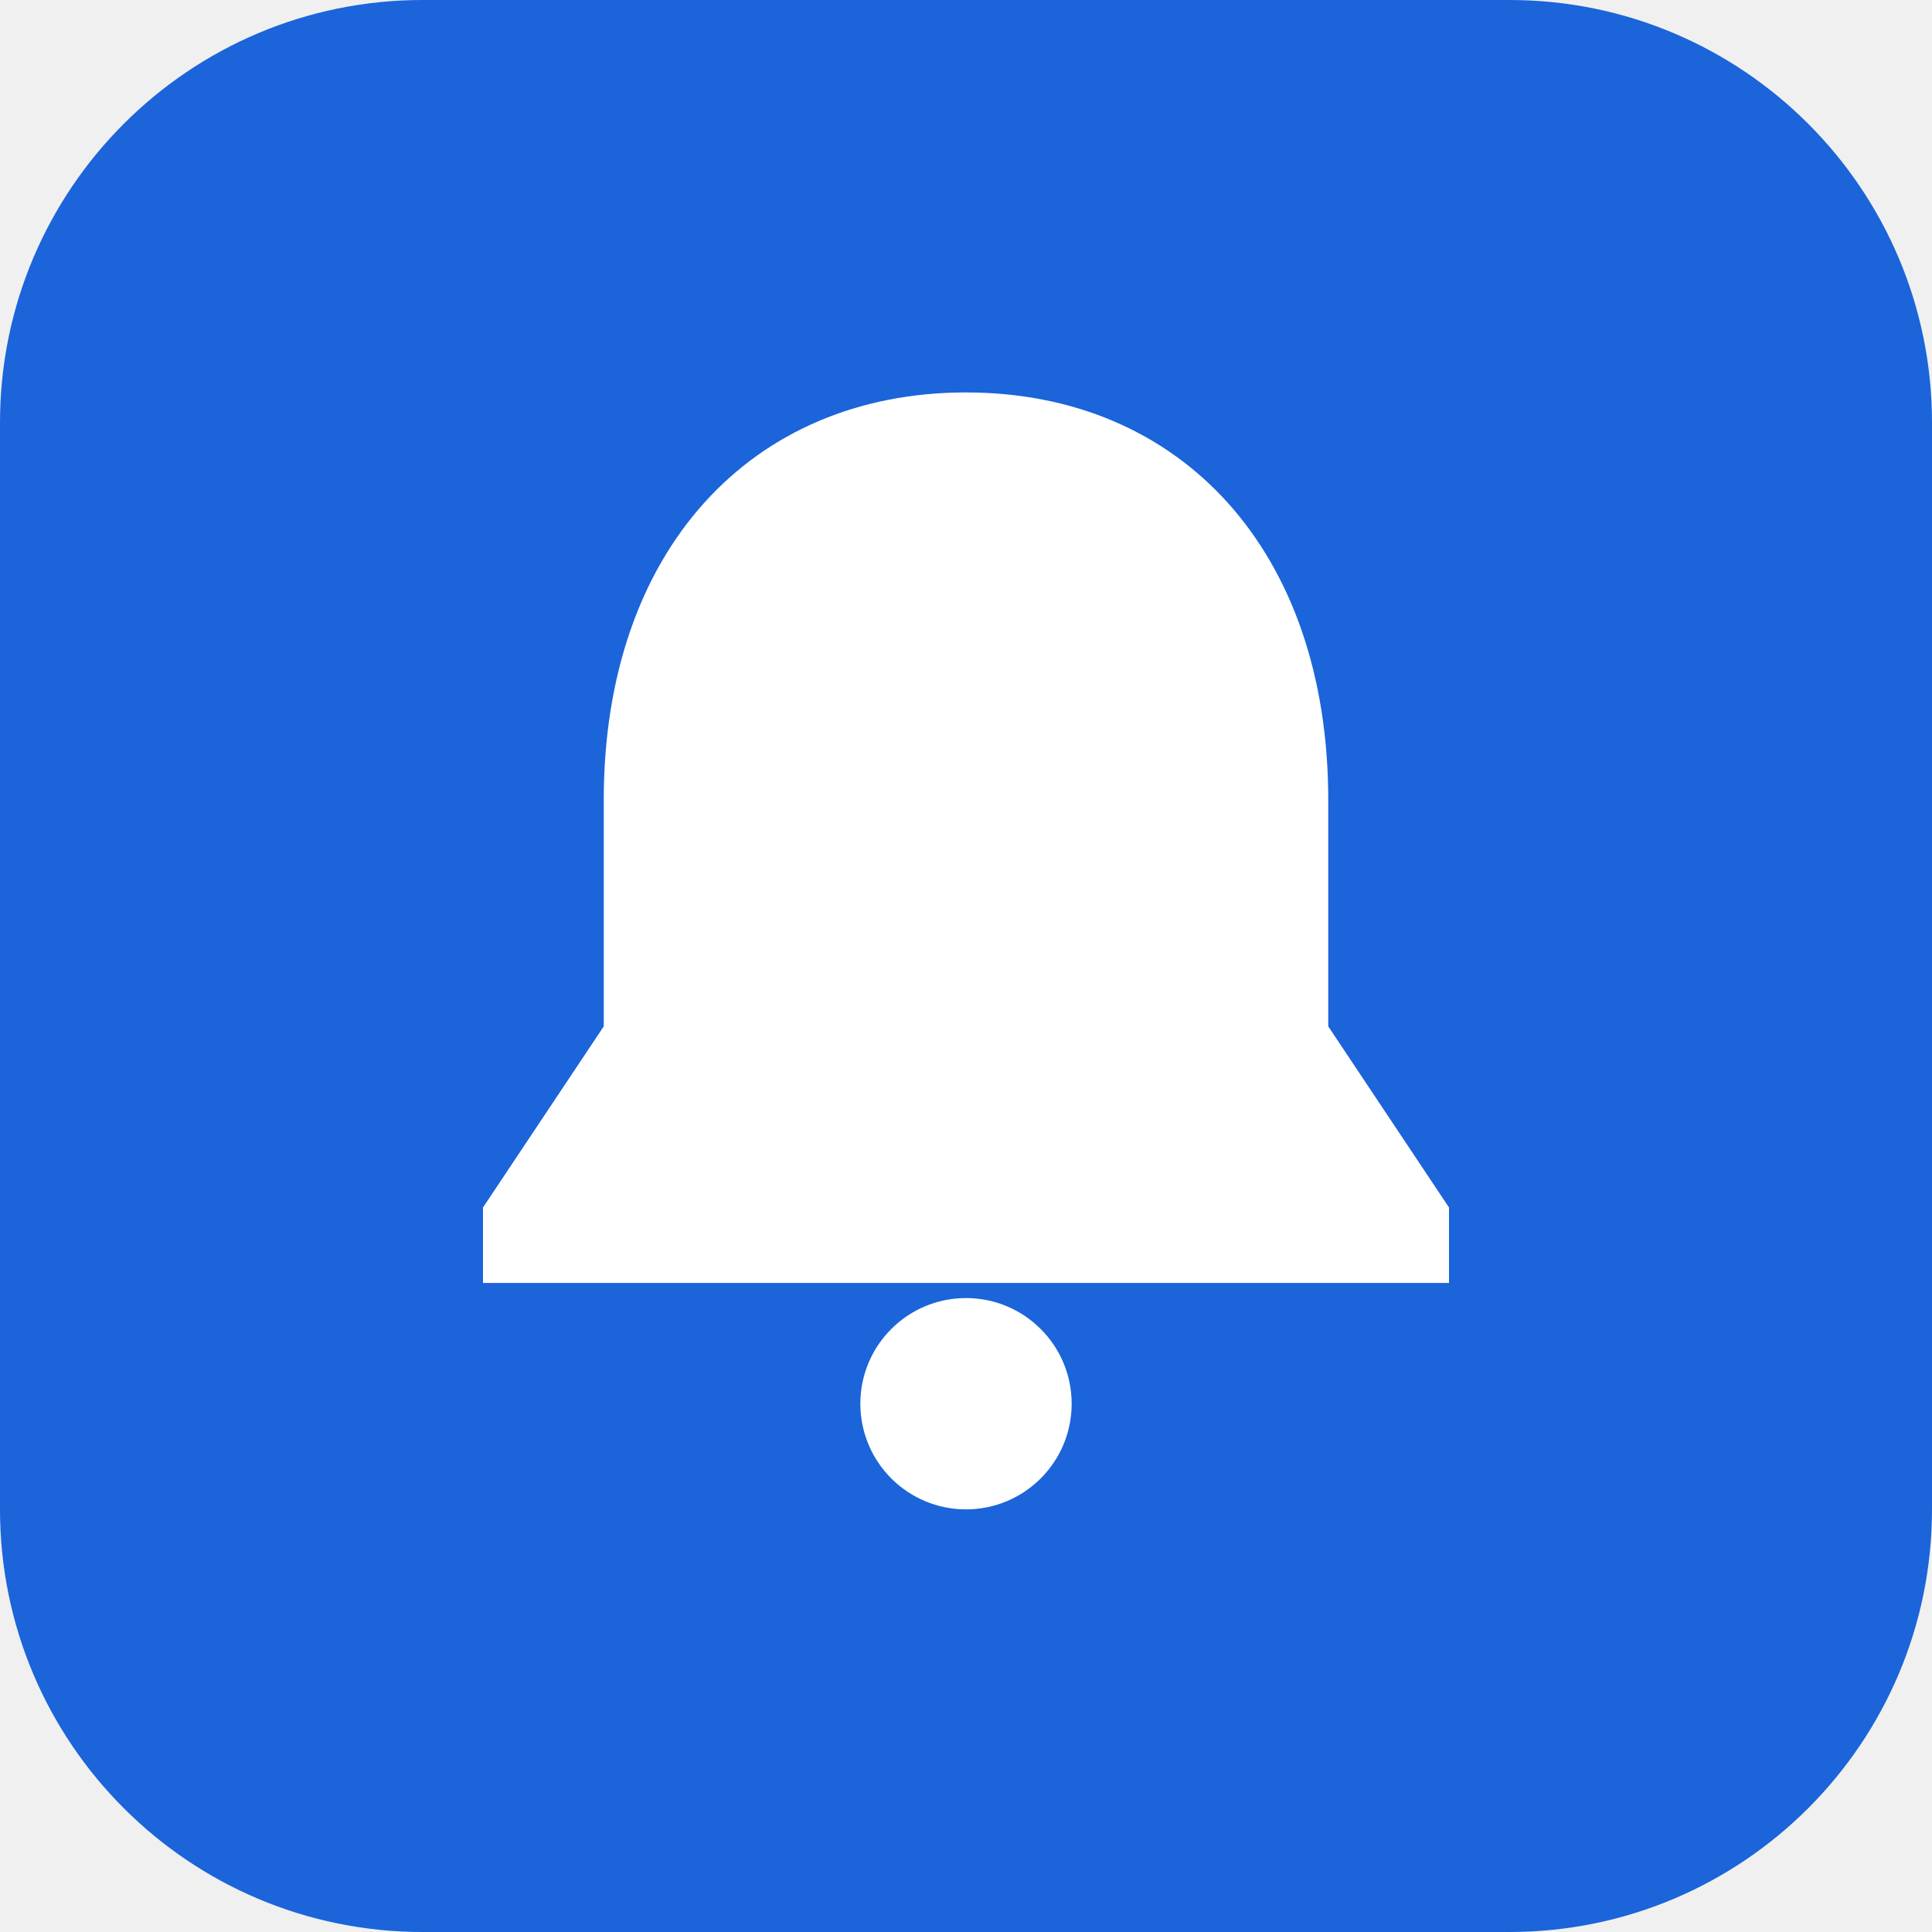
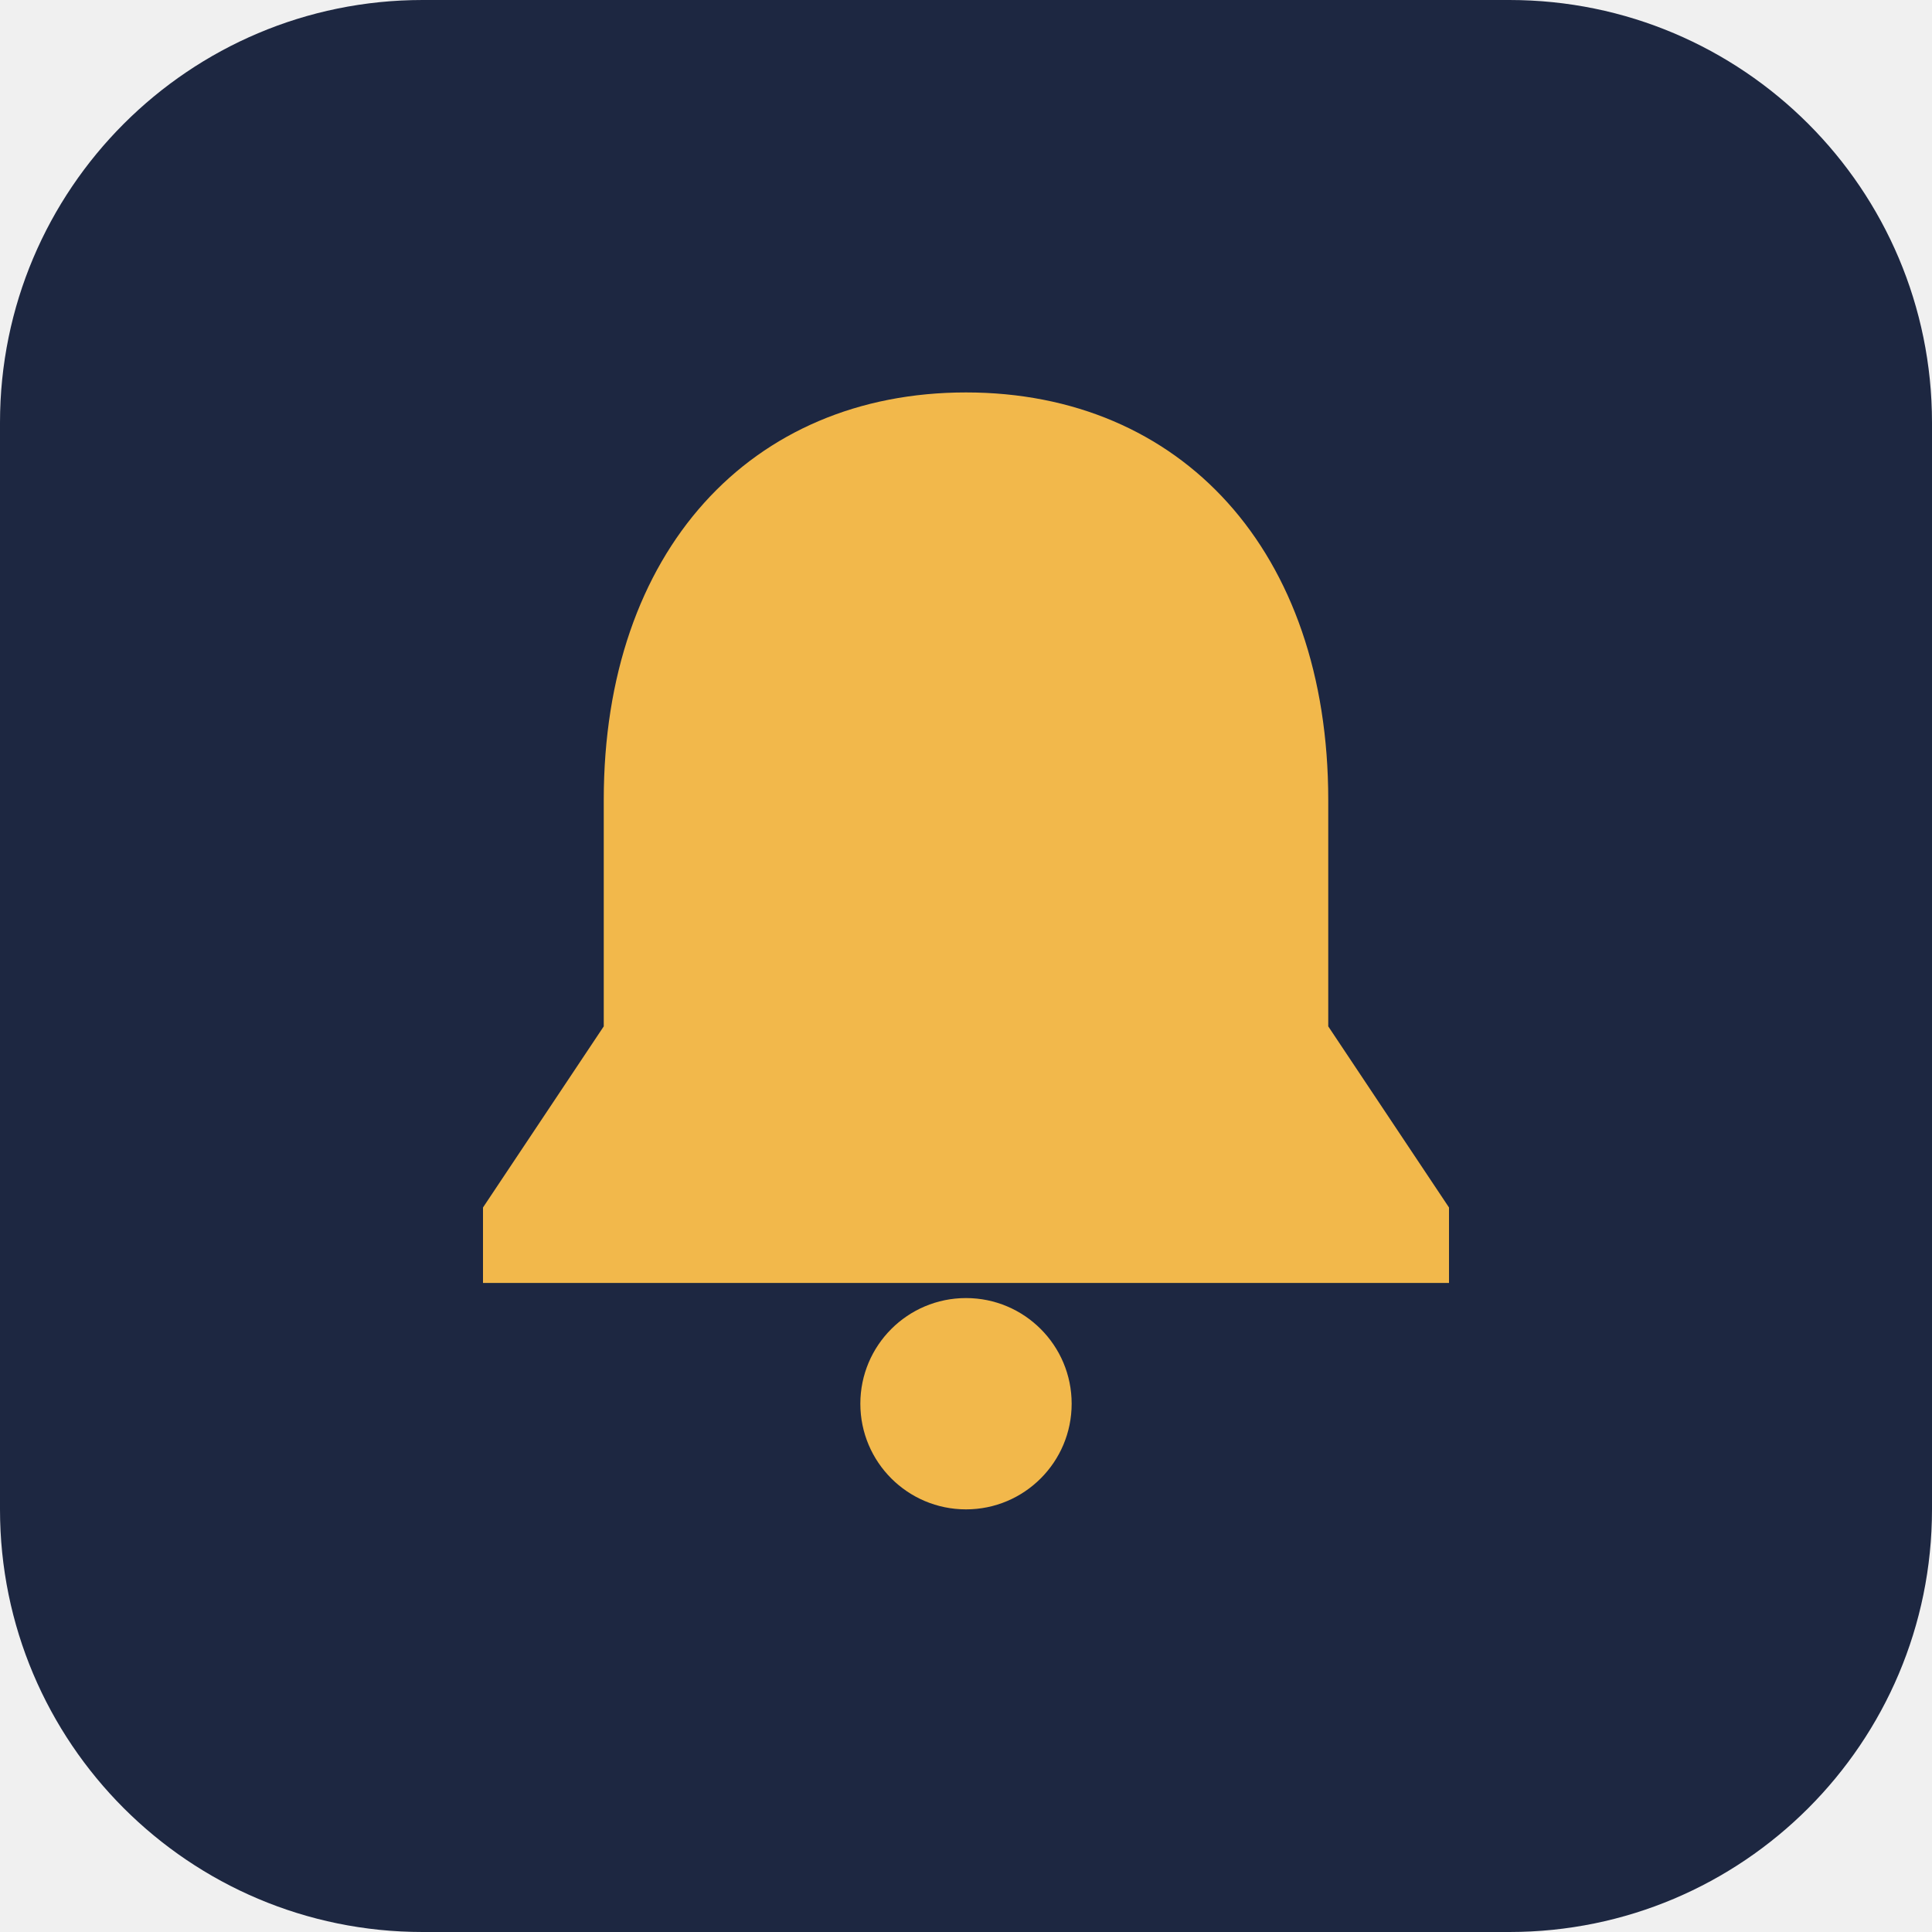
<svg xmlns="http://www.w3.org/2000/svg" viewBox="0 0 512 512" width="512" height="512">
-   <rect width="512" height="512" rx="112" fill="#1b64da" />
-   <path d="M256 104c-57 0-96 42-96 108v60l-32 48v20h256v-20l-32-48v-60c0-66-39-108-96-108z" fill="#fff" />
-   <circle cx="256" cy="372" r="28" fill="#fff" />
+   <rect width="512" height="512" rx="112" fill="#1d2741" />
+   <path d="M256 104c-57 0-96 42-96 108v60l-32 48v20h256v-20l-32-48v-60c0-66-39-108-96-108z" fill="#f2b84b" />
+   <circle cx="256" cy="372" r="28" fill="#f2b84b" />
</svg>
